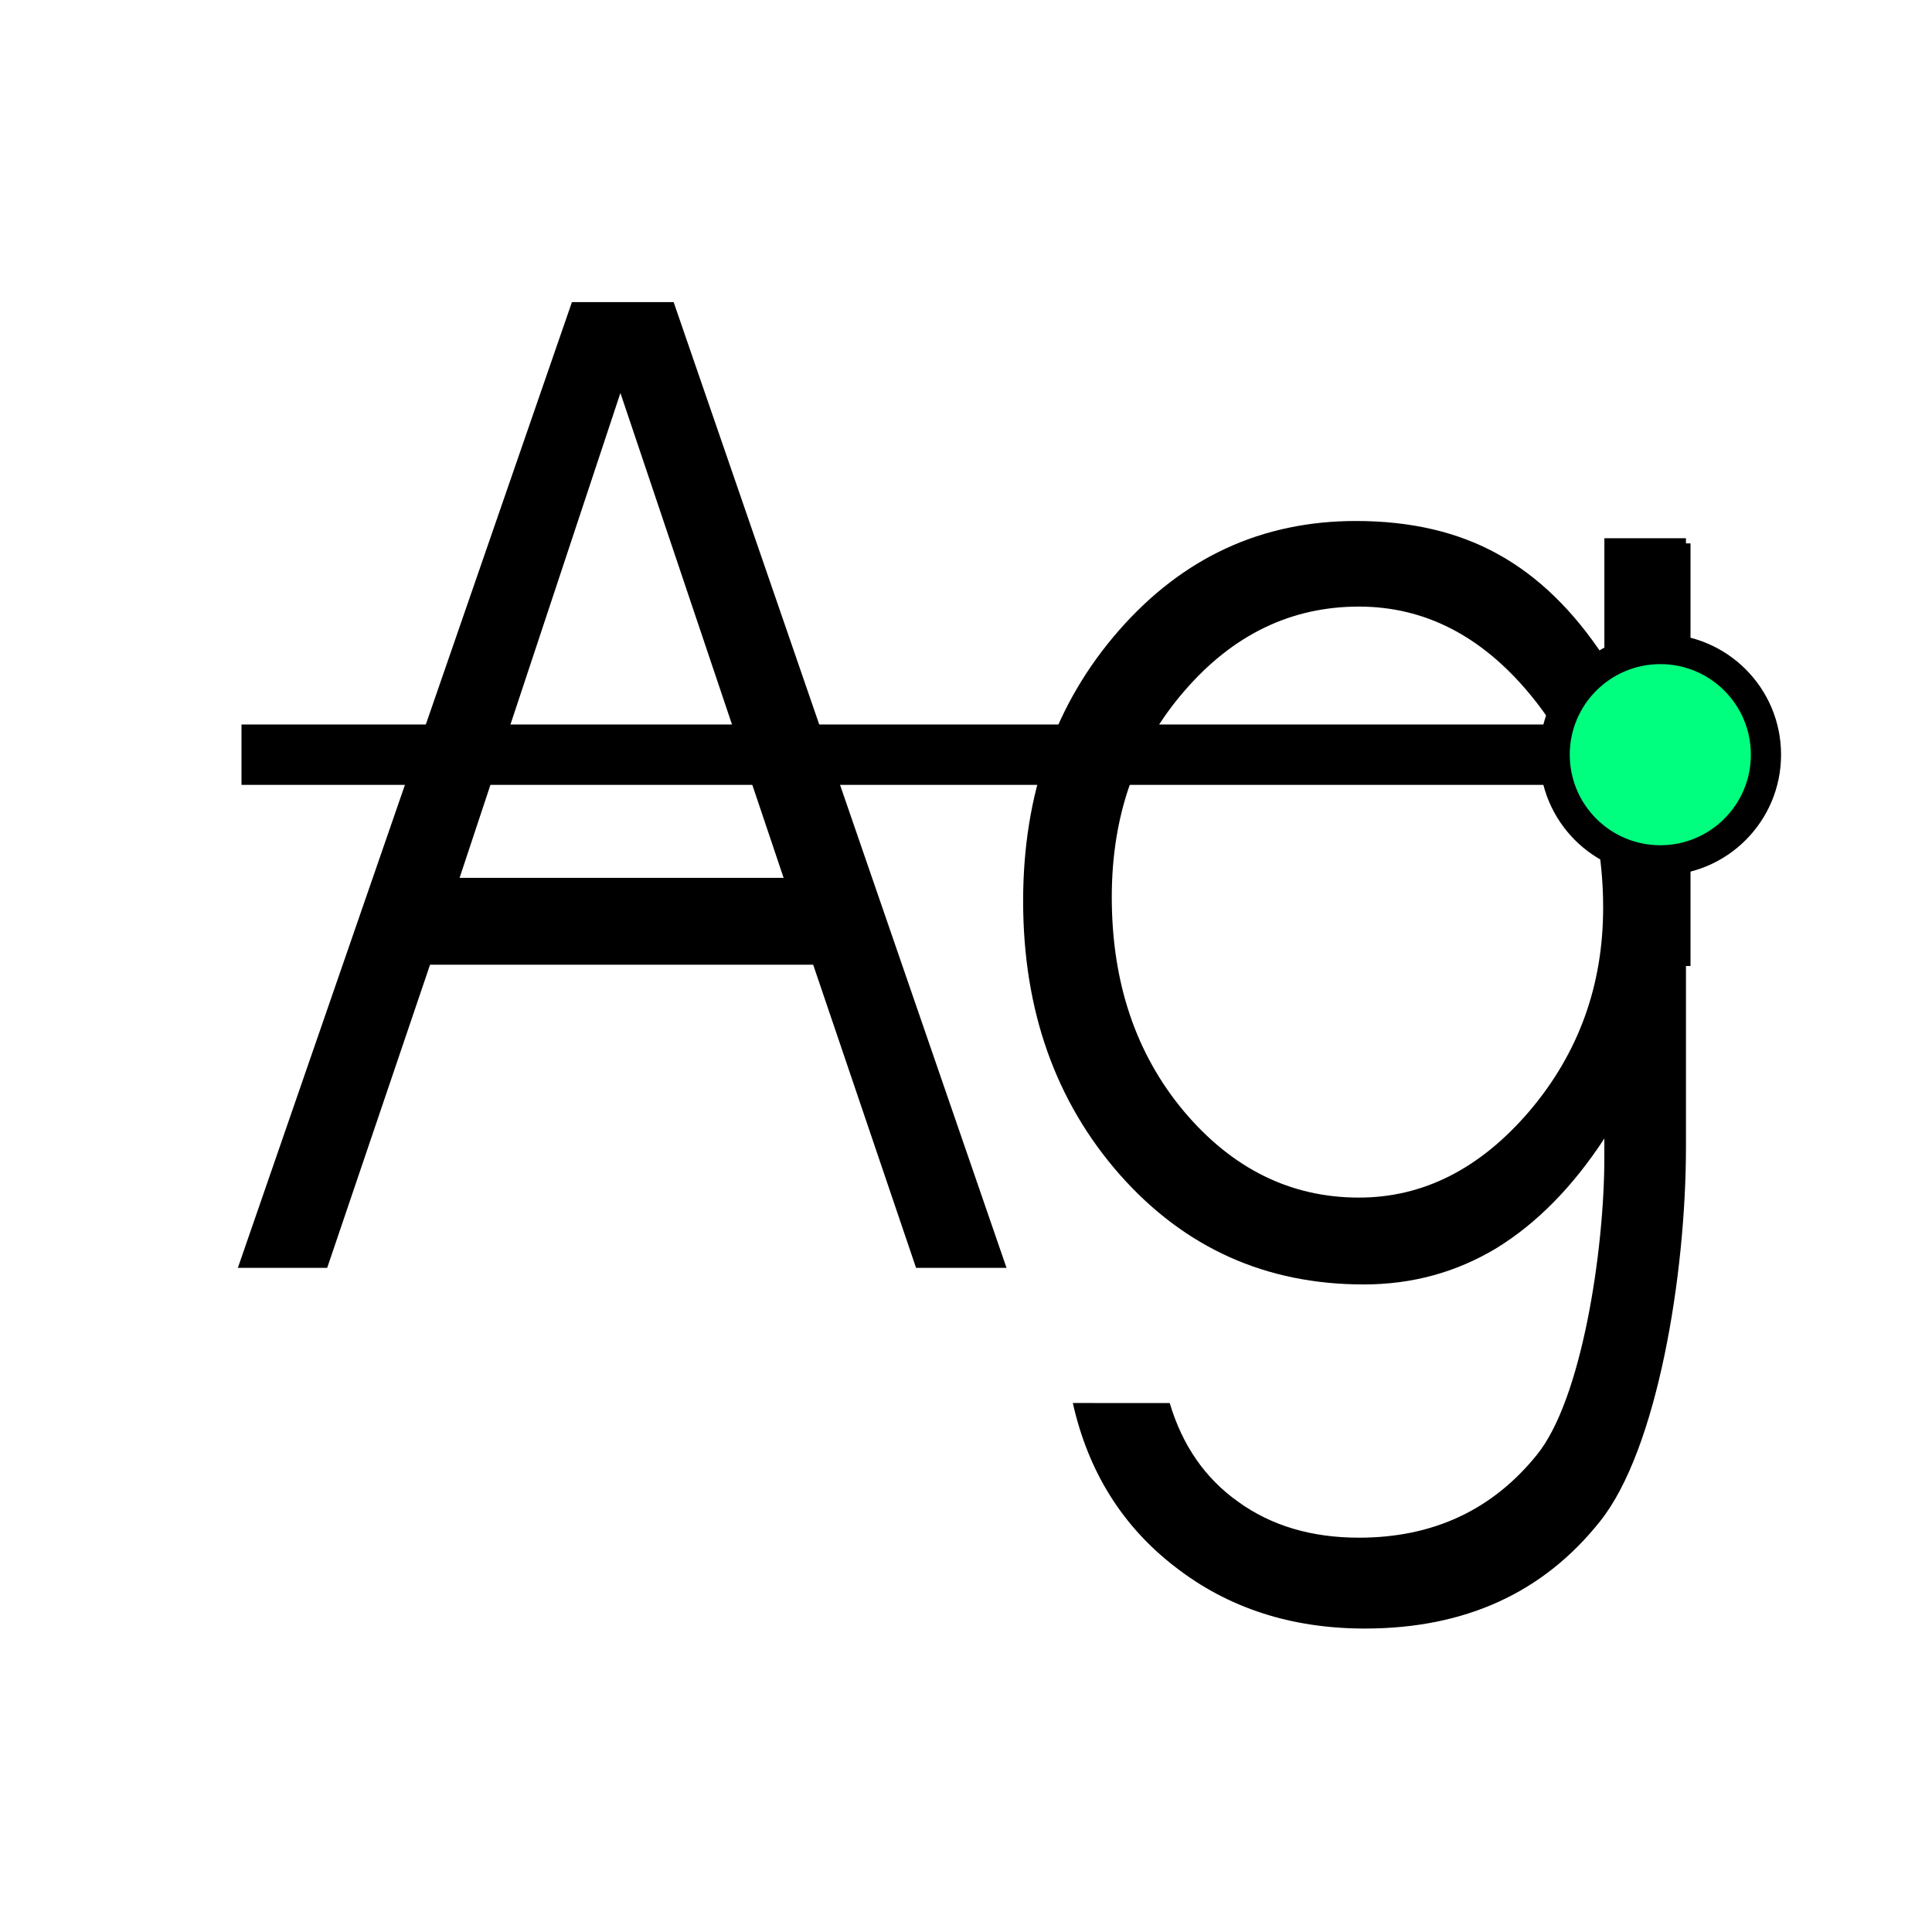
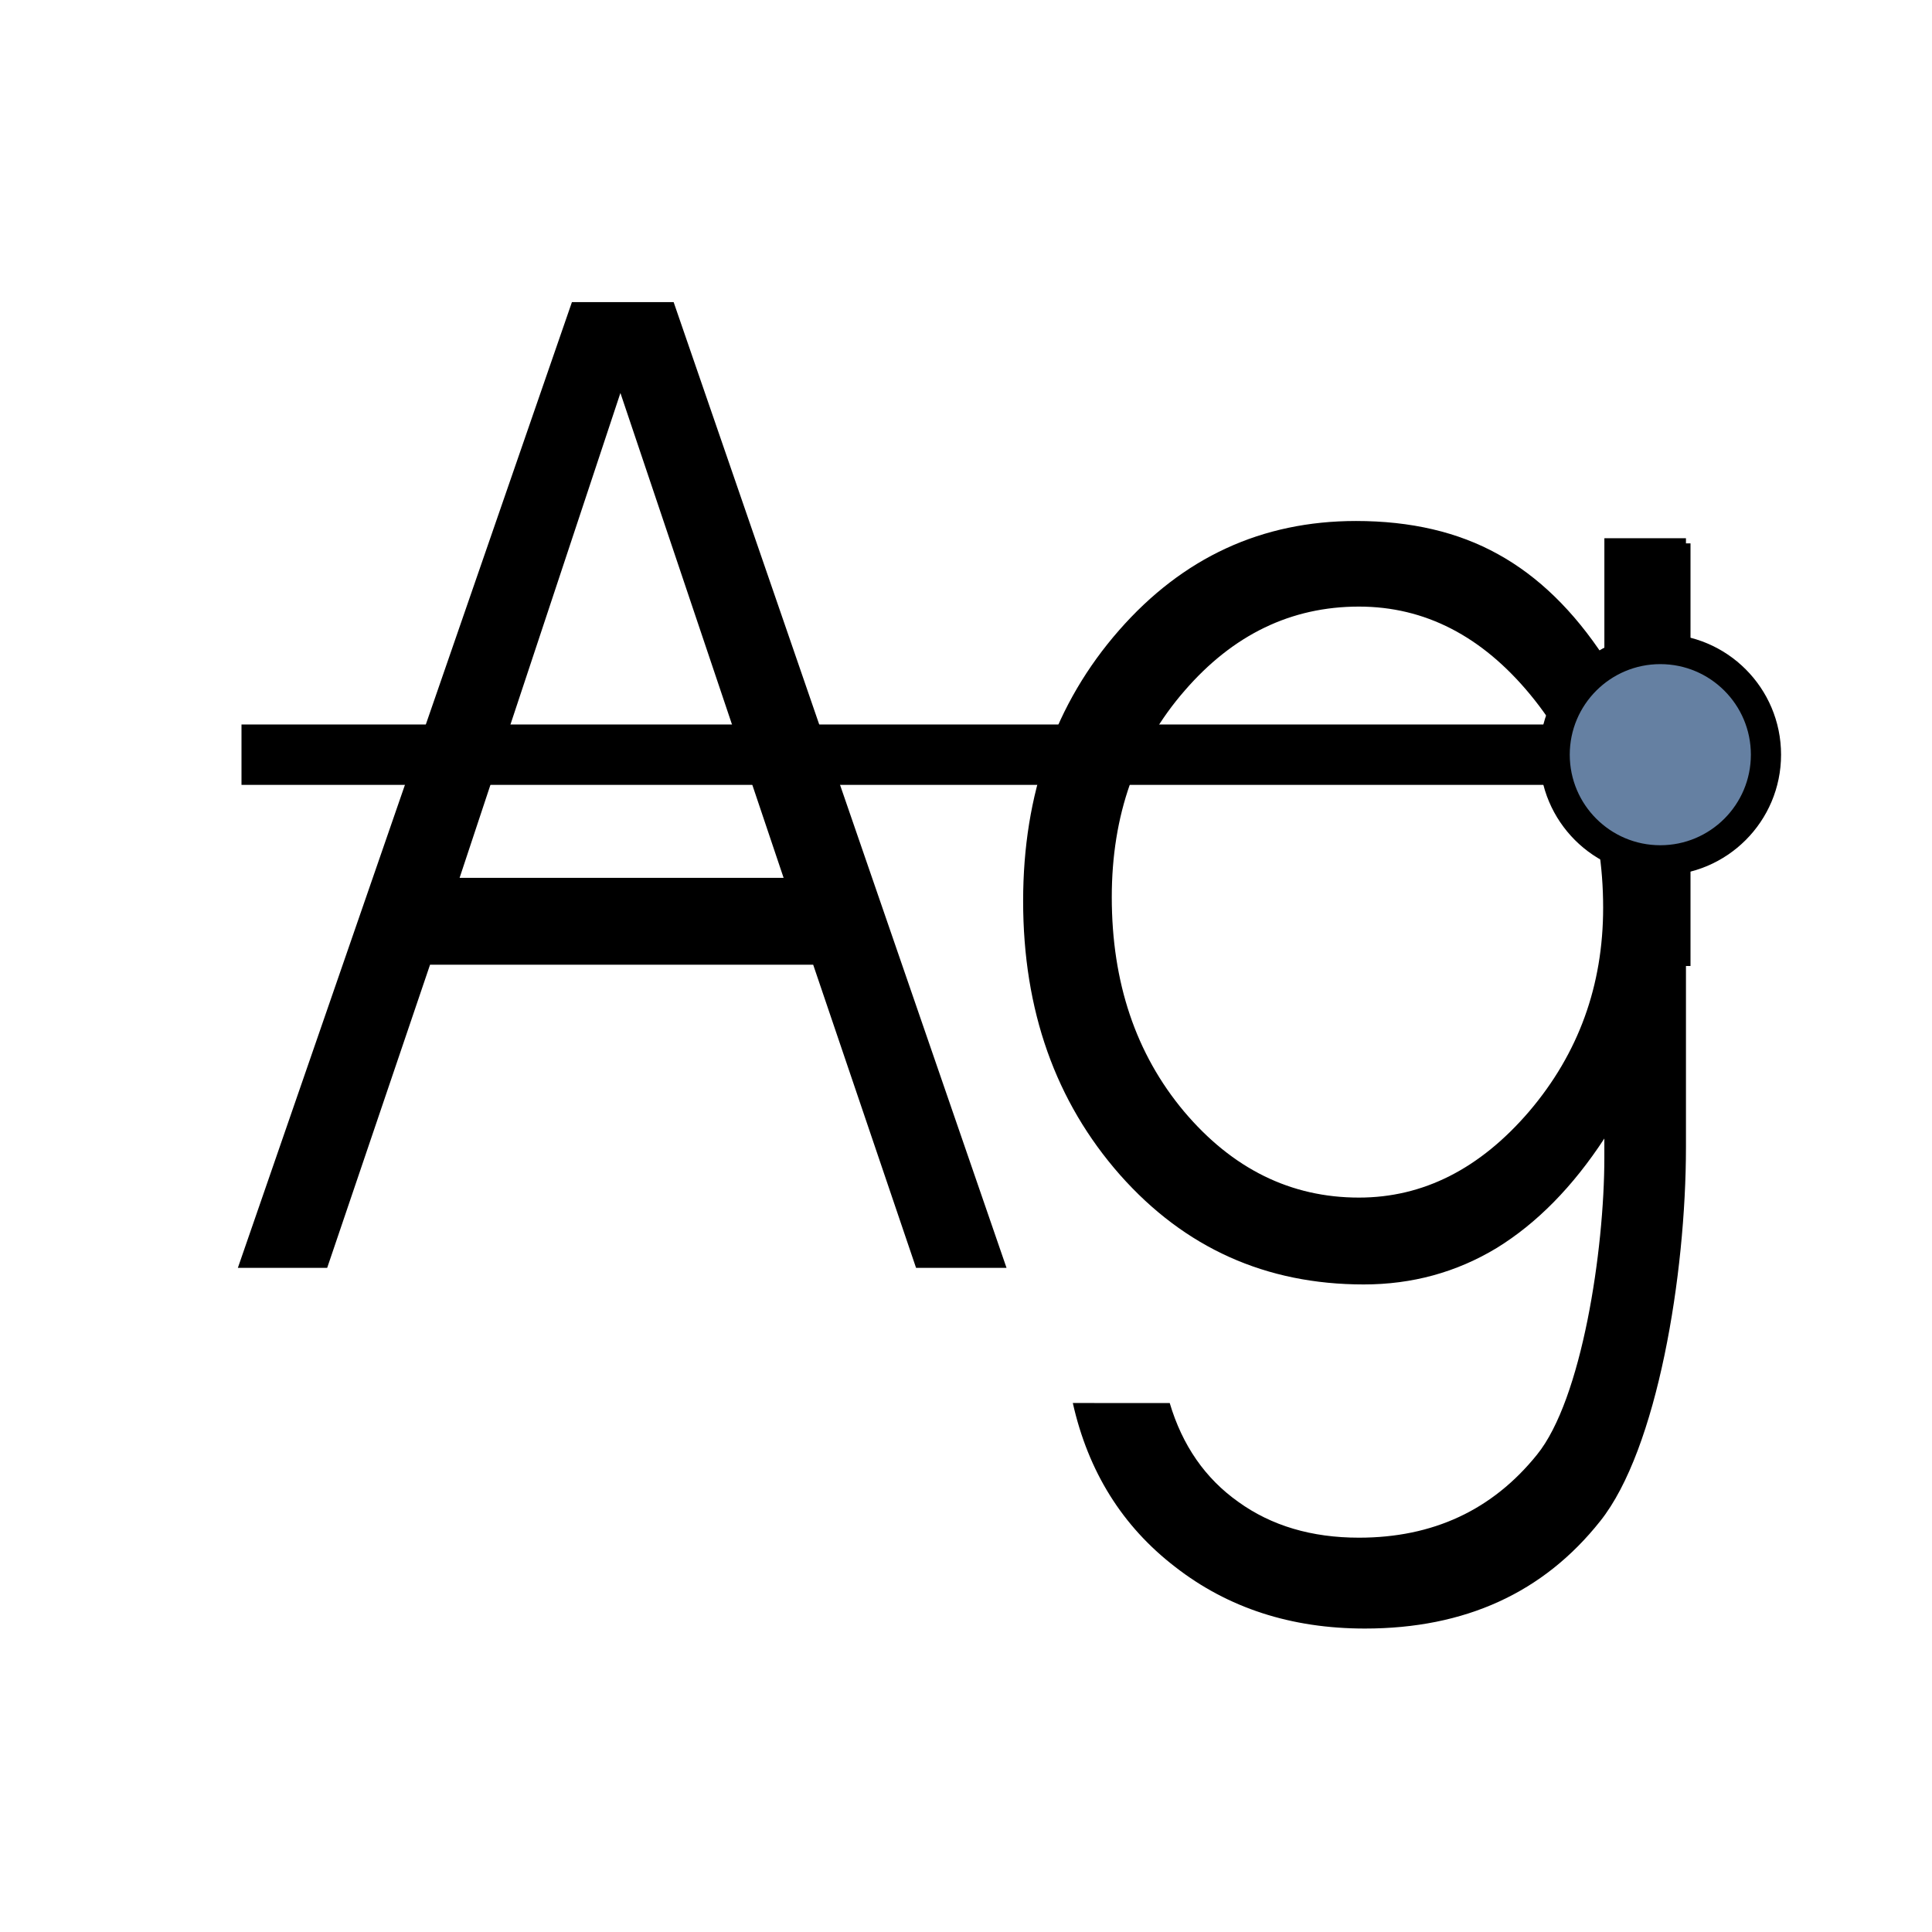
<svg xmlns="http://www.w3.org/2000/svg" width="256" height="256" viewBox="0 0 72.249 72.249" id="svg4295" version="1.1">
  <defs id="defs4323" />
  <g id="g6457">
    <path d="m 12.234,47.413 -3.339,0 12.493,-36.116 3.803,0 12.449,36.116 -3.383,0 -3.847,-11.336 -14.328,0 -3.847,11.336 z m 17.07,-14.585 -6.103,-18.132 -6.014,18.132 12.117,0 z" style="font-style:normal;font-variant:normal;font-weight:normal;font-stretch:normal;font-size:medium;line-height:125%;font-family:'AvantGarde Bk BT';-inkscape-font-specification:'AvantGarde Bk BT, Normal';text-align:start;letter-spacing:0px;word-spacing:0px;writing-mode:lr-tb;text-anchor:start;display:inline;fill:#000000;fill-opacity:1;stroke:none;stroke-width:1px;stroke-linecap:butt;stroke-linejoin:miter;stroke-opacity:1" id="path5733" />
    <path d="m 43.743,52.468 c 0.472,1.587 1.327,2.819 2.565,3.696 1.238,0.893 2.742,1.339 4.511,1.339 2.771,0 4.99,-1.034 6.656,-3.101 1.68,-2.067 2.521,-7.651 2.521,-11.107 l 0,-0.719 c -1.179,1.802 -2.521,3.167 -4.024,4.093 -1.504,0.91 -3.162,1.364 -4.975,1.364 -3.656,0 -6.692,-1.364 -9.11,-4.093 -2.418,-2.745 -3.626,-6.16 -3.626,-10.244 0,-4.018 1.194,-7.392 3.582,-10.12 2.388,-2.729 5.344,-4.093 8.867,-4.093 2.049,0 3.818,0.413 5.307,1.24 1.504,0.827 2.83,2.117 3.98,3.87 l 0,-4.465 3.051,0 0,22.771 c 0,4.763 -1.069,11.305 -3.206,13.984 -2.123,2.679 -5.056,4.018 -8.8,4.018 -2.757,0 -5.122,-0.769 -7.098,-2.307 -1.975,-1.521 -3.25,-3.564 -3.825,-6.127 z M 41.576,33.548 c 0,3.192 0.899,5.862 2.698,8.012 1.813,2.15 3.995,3.225 6.545,3.225 2.403,0 4.525,-1.075 6.368,-3.225 1.843,-2.166 2.764,-4.705 2.764,-7.615 0,-3.109 -0.907,-5.763 -2.72,-7.962 -1.813,-2.199 -3.951,-3.299 -6.412,-3.299 -2.535,0 -4.71,1.05 -6.523,3.15 -1.813,2.084 -2.72,4.655 -2.72,7.714 z" style="font-style:normal;font-variant:normal;font-weight:normal;font-stretch:normal;font-size:medium;line-height:125%;font-family:'AvantGarde Bk BT';-inkscape-font-specification:'AvantGarde Bk BT, Normal';text-align:start;letter-spacing:0px;word-spacing:0px;writing-mode:lr-tb;text-anchor:start;display:inline;fill:#000000;fill-opacity:1;stroke:none;stroke-width:1px;stroke-linecap:butt;stroke-linejoin:miter;stroke-opacity:1" id="path5735" />
    <path style="display:inline;fill:none;fill-rule:evenodd;stroke:#000000;stroke-width:2.258;stroke-linecap:butt;stroke-linejoin:miter;stroke-miterlimit:4;stroke-dasharray:none;stroke-opacity:1" d="m 62.089,36.124 0,-15.804" id="path5719" />
    <path style="display:inline;fill:none;fill-rule:evenodd;stroke:#000000;stroke-width:2.258;stroke-linecap:butt;stroke-linejoin:miter;stroke-miterlimit:4;stroke-dasharray:none;stroke-opacity:1" d="m 9.031,28.222 54.187,0" id="path5725" />
-     <circle transform="scale(1,-1)" r="3.951" cy="-28.222" cx="62.089" id="path5715" style="display:inline;opacity:1;fill:#00ff7f;fill-opacity:1;fill-rule:nonzero;stroke:#000000;stroke-width:1.129;stroke-linecap:square;stroke-linejoin:miter;stroke-miterlimit:4;stroke-dasharray:none;stroke-dashoffset:28.32;stroke-opacity:1" />
+     <circle transform="scale(1,-1)" r="3.951" cy="-28.222" cx="62.089" id="path5715" style="display:inline;opacity:1;fill:#6580A2;fill-opacity:1;fill-rule:nonzero;stroke:#000000;stroke-width:1.129;stroke-linecap:square;stroke-linejoin:miter;stroke-miterlimit:4;stroke-dasharray:none;stroke-dashoffset:28.32;stroke-opacity:1" />
  </g>
</svg>
